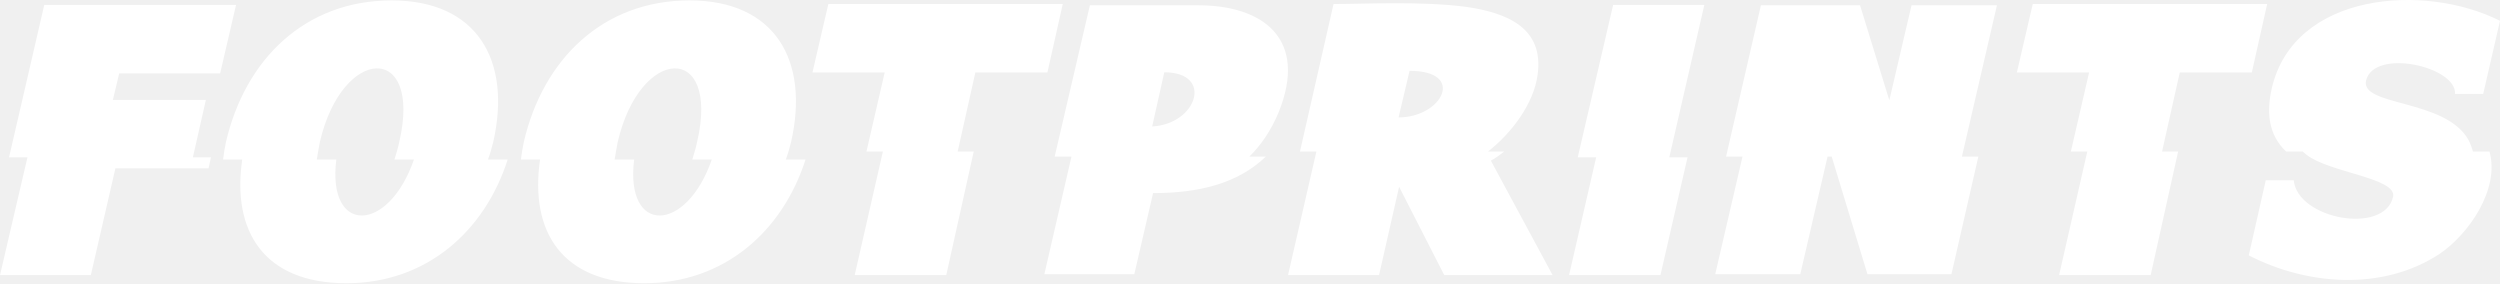
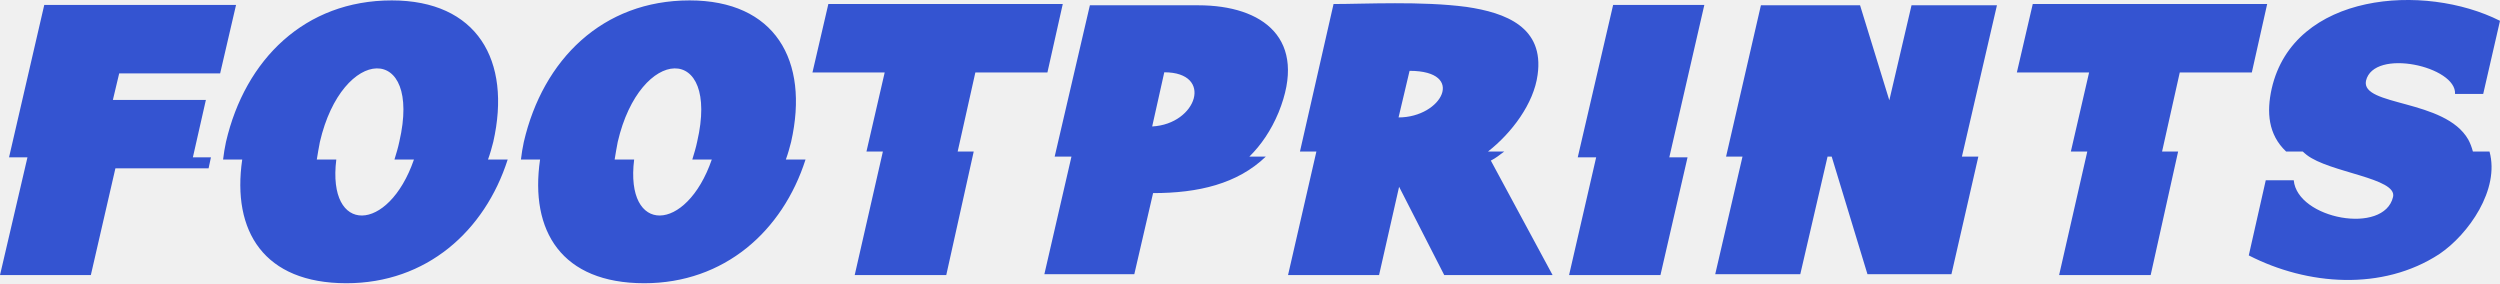
<svg xmlns="http://www.w3.org/2000/svg" viewBox="0 0 280 31.721" version="1.1" id="svg22" width="280" height="31.721">
  <defs id="defs26" />
-   <g id="SvgjsG5305" featurekey="nameFeature-0" transform="matrix(1.035594,0,0,1.035594,-1.436048,-10.69458)" fill="#ffffff">
+   <g id="SvgjsG5305" featurekey="nameFeature-0" transform="matrix(1.035594,0,0,1.035594,-1.436048,-10.69458)" fill="#3454D1">
    <path d="m 22.246,27.344 h 1.953 l -0.254,1.191 h -10.078 l -2.656,11.543 h -9.824 l 2.969,-12.734 h -1.992 l 3.809,-16.484 h 20.742 l -1.719,7.402 h -10.918 l -0.684,2.871 h 10.059 z m 32.485,-1.66 c -0.156,0.625 -0.332,1.25 -0.566,1.895 h 2.129 c -2.481,7.754 -8.789,13.379 -17.441,13.379 -8.926,0 -12.402,-5.625 -11.27,-13.379 h -2.07 c 0.078,-0.645 0.176,-1.27 0.312,-1.895 2.07,-8.926 8.535,-15.313 17.93,-15.313 9.199,0 12.988,6.445 10.977,15.313 z m -8.574,1.894 h -2.109 c 0.195,-0.645 0.391,-1.27 0.527,-1.934 2.481,-10.723 -6.172,-10.41 -8.594,0.039 -0.137,0.684 -0.234,1.309 -0.332,1.895 h 2.109 c -1.016,8.164 5.644,7.988 8.398,0 z m 40.786,-1.894 c -0.156,0.625 -0.332,1.25 -0.566,1.895 h 2.129 c -2.481,7.754 -8.789,13.379 -17.441,13.379 -8.926,0 -12.402,-5.625 -11.27,-13.379 h -2.07 c 0.078,-0.645 0.176,-1.27 0.312,-1.895 2.07,-8.926 8.535,-15.313 17.93,-15.313 9.199,0 12.988,6.445 10.977,15.313 z m -8.574,1.894 h -2.109 c 0.195,-0.645 0.391,-1.27 0.527,-1.934 2.481,-10.723 -6.172,-10.41 -8.594,0.039 -0.137,0.684 -0.234,1.309 -0.332,1.895 h 2.109 c -1.016,8.164 5.644,7.988 8.398,0 z m 28.325,-0.859 -2.969,13.359 h -9.902 l 3.047,-13.359 h -1.777 l 1.973,-8.555 h -7.812 l 1.719,-7.402 h 25.352 l -1.66,7.402 h -7.793 l -1.914,8.555 h 1.738 z m 8.755,0.547 c 1.27,-5.449 2.539,-10.918 3.809,-16.367 h 11.719 c 7.012,0 11.914,3.633 8.691,11.582 -0.82,1.973 -1.914,3.555 -3.164,4.785 h 1.777 c -3.066,2.949 -7.305,3.945 -12.188,3.945 l -2.031,8.77 h -9.727 l 2.93,-12.715 h -1.816 z m 11.855,-9.121 c -0.41,1.914 -0.879,3.867 -1.309,5.859 4.863,-0.254 6.68,-5.859 1.309,-5.859 z m 16.45,8.574 h -1.777 l 3.633,-15.957 c 3.398,0 9.531,-0.332 14.375,0.312 4.277,0.625 8.418,2.207 7.695,7.344 -0.41,3.106 -2.793,6.289 -5.371,8.301 h 1.758 c -0.469,0.352 -0.938,0.723 -1.445,0.977 l 6.68,12.383 h -11.719 l -4.883,-9.551 -2.168,9.551 h -9.844 z m 10.078,-8.731 -1.191,5.039 c 4.707,0 7.344,-5.039 1.191,-5.039 z m 30.063,9.356 -2.93,12.734 h -9.883 l 2.93,-12.734 h -1.992 l 3.828,-16.484 h 9.863 l -3.789,16.484 z m 31.45,-0.078 -2.91,12.715 h -9.082 l -3.867,-12.715 h -0.449 l -2.949,12.715 h -9.199 l 2.949,-12.715 h -1.777 l 3.769,-16.367 h 10.723 l 3.164,10.273 2.402,-10.273 h 9.238 l -3.789,16.367 h 1.777 z m 21.606,-0.547 -2.969,13.359 h -9.902 l 3.047,-13.359 h -1.777 l 1.973,-8.555 h -7.812 l 1.719,-7.402 h 25.352 l -1.66,7.402 h -7.793 l -1.914,8.555 h 1.738 z m 33.677,0 c 1.133,4.102 -2.266,8.945 -5.41,11.074 -6.172,4.043 -14.316,3.398 -20.625,0.156 l 1.836,-8.125 h 3.027 c 0.391,4.199 9.785,5.938 10.742,1.797 0.469,-2.051 -6.894,-2.617 -9.355,-4.551 -0.137,-0.117 -0.293,-0.234 -0.41,-0.352 h -1.797 c -1.953,-1.836 -2.129,-4.277 -1.562,-6.816 2.383,-10.41 16.523,-11.445 24.688,-7.324 l -1.816,7.91 h -3.047 c 0.195,-2.969 -8.789,-5 -9.629,-1.426 -0.566,2.773 8.535,1.953 11.055,6.348 0.215,0.391 0.391,0.859 0.508,1.309 h 1.797 z" id="path19" />
  </g>
</svg>
